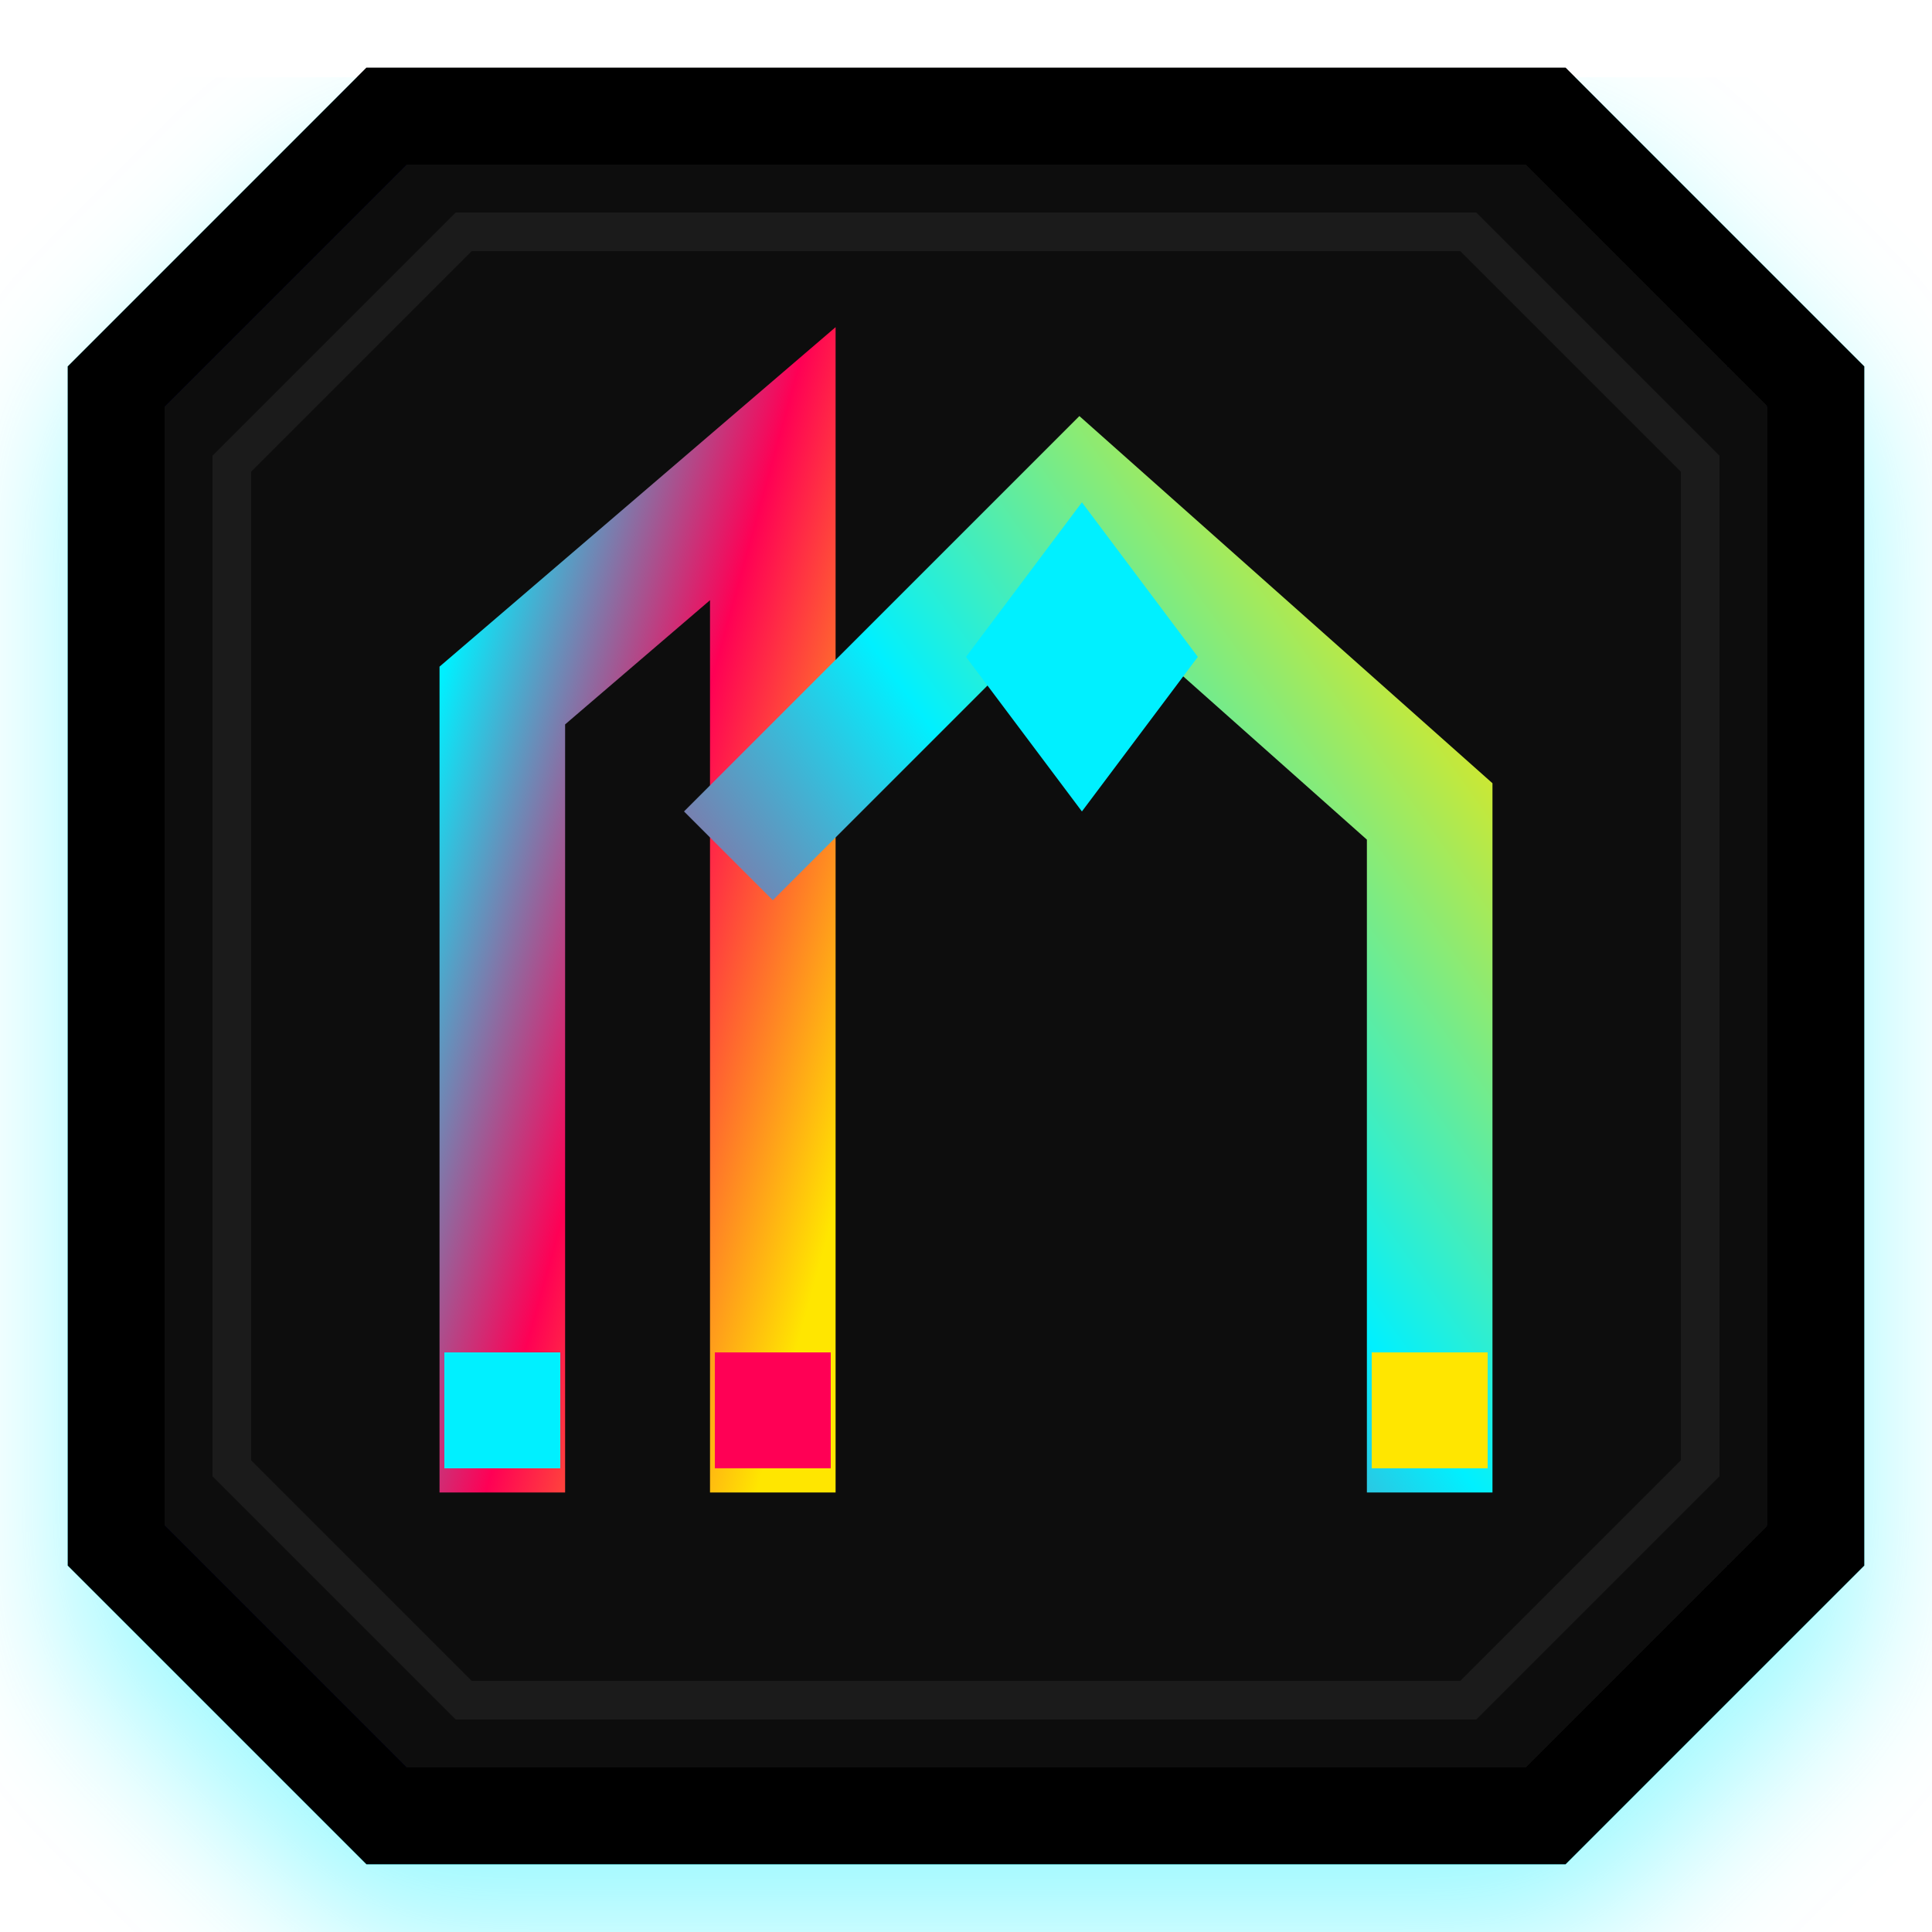
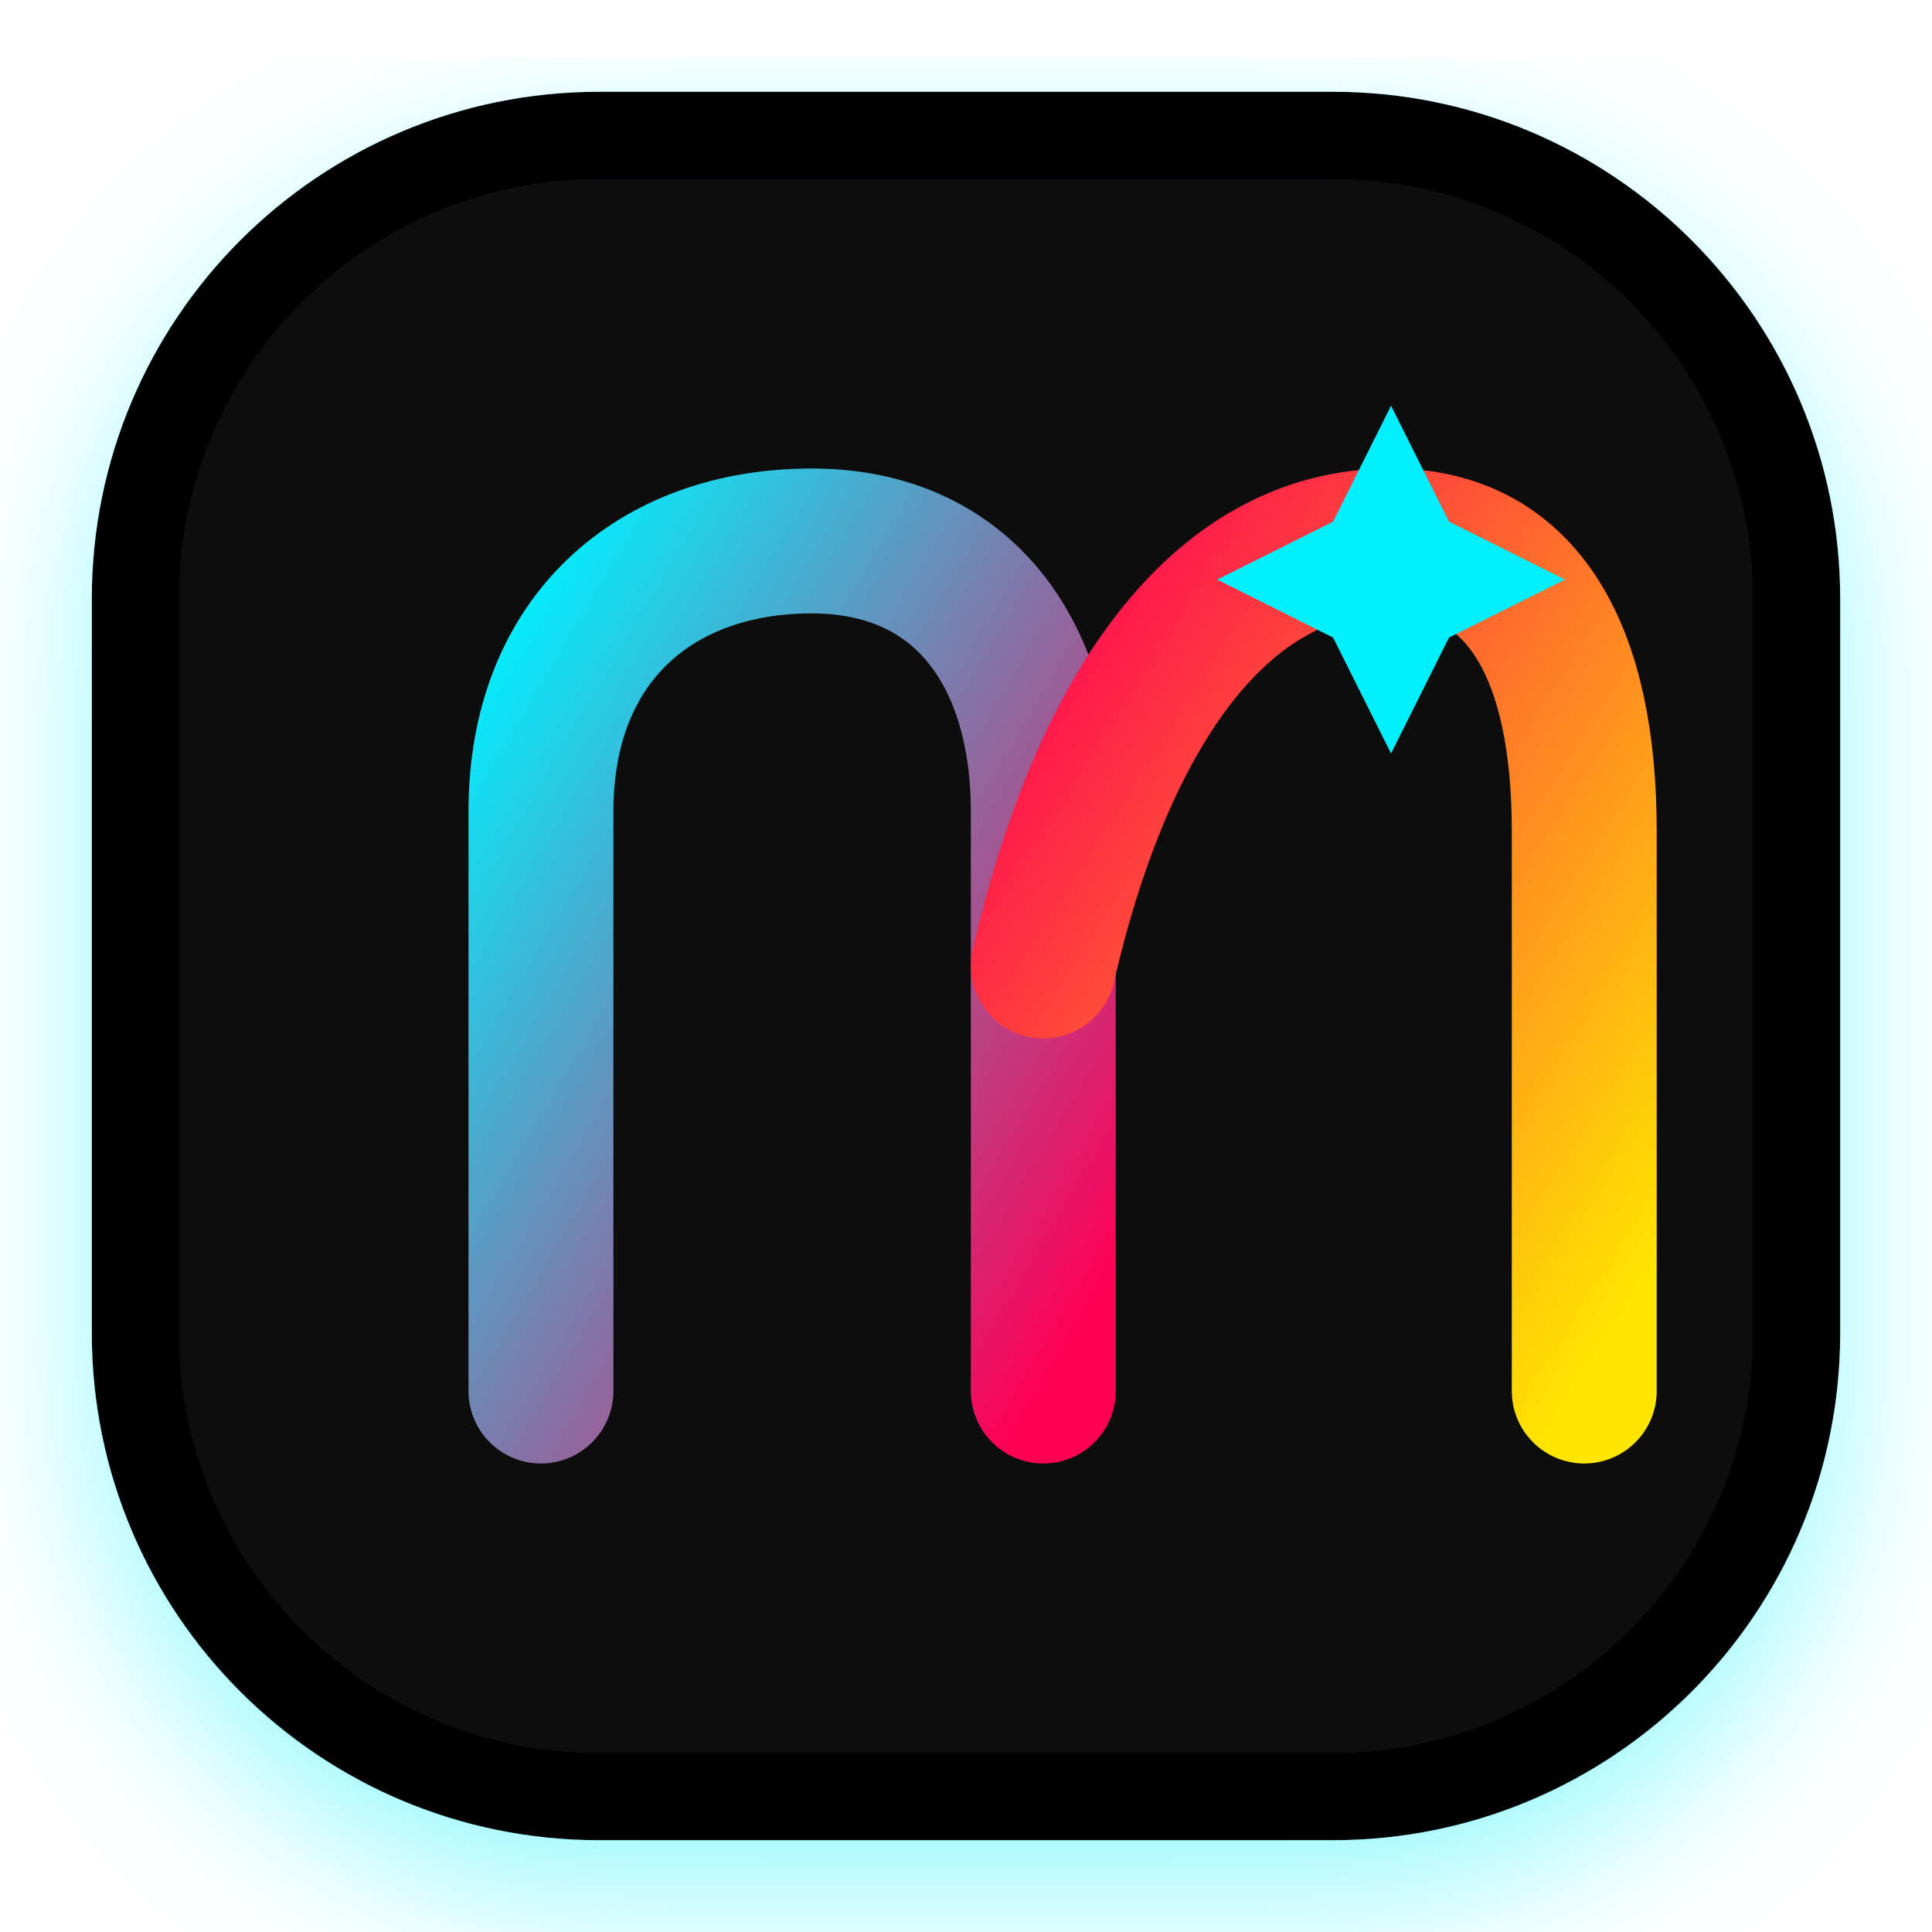
<svg xmlns="http://www.w3.org/2000/svg" viewBox="0 0 100 100" width="100%" height="100%">
  <defs>
-     <linearGradient id="cyberNeon1" x1="0%" y1="0%" x2="100%" y2="100%">
+     <linearGradient id="mCyanPink" x1="0%" y1="0%" x2="100%" y2="100%">
      <stop offset="0%" stop-color="#00f0ff" />
-       <stop offset="50%" stop-color="#ff0055" />
+       <stop offset="100%" stop-color="#ff0055" />
+     </linearGradient>
+     <linearGradient id="mPinkGold" x1="0%" y1="0%" x2="100%" y2="100%">
+       <stop offset="0%" stop-color="#ff0055" />
      <stop offset="100%" stop-color="#ffe600" />
    </linearGradient>
-     <linearGradient id="cyberNeon2" x1="100%" y1="0%" x2="0%" y2="100%">
-       <stop offset="0%" stop-color="#ffe600" />
-       <stop offset="50%" stop-color="#00f0ff" />
-       <stop offset="100%" stop-color="#ff0055" />
-     </linearGradient>
-     <filter id="cyberGlow" x="-20%" y="-20%" width="140%" height="140%">
-       <feDropShadow dx="0" dy="4" stdDeviation="4" flood-color="#00f0ff" flood-opacity="0.4" />
+     <filter id="coreGlow" x="-20%" y="-20%" width="140%" height="140%">
+       <feDropShadow dx="0" dy="3" stdDeviation="4" flood-color="#00f0ff" flood-opacity="0.4" />
    </filter>
  </defs>
-   <polygon points="20,6 80,6 94,20 94,80 80,94 20,94 6,80 6,20" fill="#07070a" stroke="#000000" stroke-width="5" filter="url(#cyberGlow)" />
-   <polygon points="24,12 76,12 88,24 88,76 76,88 24,88 12,76 12,24" fill="none" stroke="rgba(255,255,255,0.06)" stroke-width="2" />
-   <path d="M 26 74 V 36 L 40 24 V 74" fill="none" stroke="url(#cyberNeon1)" stroke-width="6.5" stroke-linecap="square" stroke-linejoin="miter" />
-   <path d="M 40 42 L 56 26 L 74 42 V 74" fill="none" stroke="url(#cyberNeon2)" stroke-width="6.5" stroke-linecap="square" stroke-linejoin="miter" />
-   <polygon points="56,26 62,34 56,42 50,34" fill="#00f0ff" />
-   <rect x="23" y="70" width="6" height="6" fill="#00f0ff" />
-   <rect x="37" y="70" width="6" height="6" fill="#ff0055" />
-   <rect x="71" y="70" width="6" height="6" fill="#ffe600" />
+   <rect x="7" y="7" width="86" height="86" rx="24" fill="#08080d" stroke="#000000" stroke-width="4.5" filter="url(#coreGlow)" />
+   <path d="M 28 72 V 42 C 28 33 34 28 42 28 C 50 28 54 34 54 42 V 72" fill="none" stroke="url(#mCyanPink)" stroke-width="7.5" stroke-linecap="round" stroke-linejoin="round" />
+   <path d="M 54 50 C 57 37 63 28 72 28 C 79 28 82 34 82 43 V 72" fill="none" stroke="url(#mPinkGold)" stroke-width="7.5" stroke-linecap="round" stroke-linejoin="round" />
+   <polygon points="72,21 75,27 81,30 75,33 72,39 69,33 63,30 69,27" fill="#00f0ff" />
</svg>
